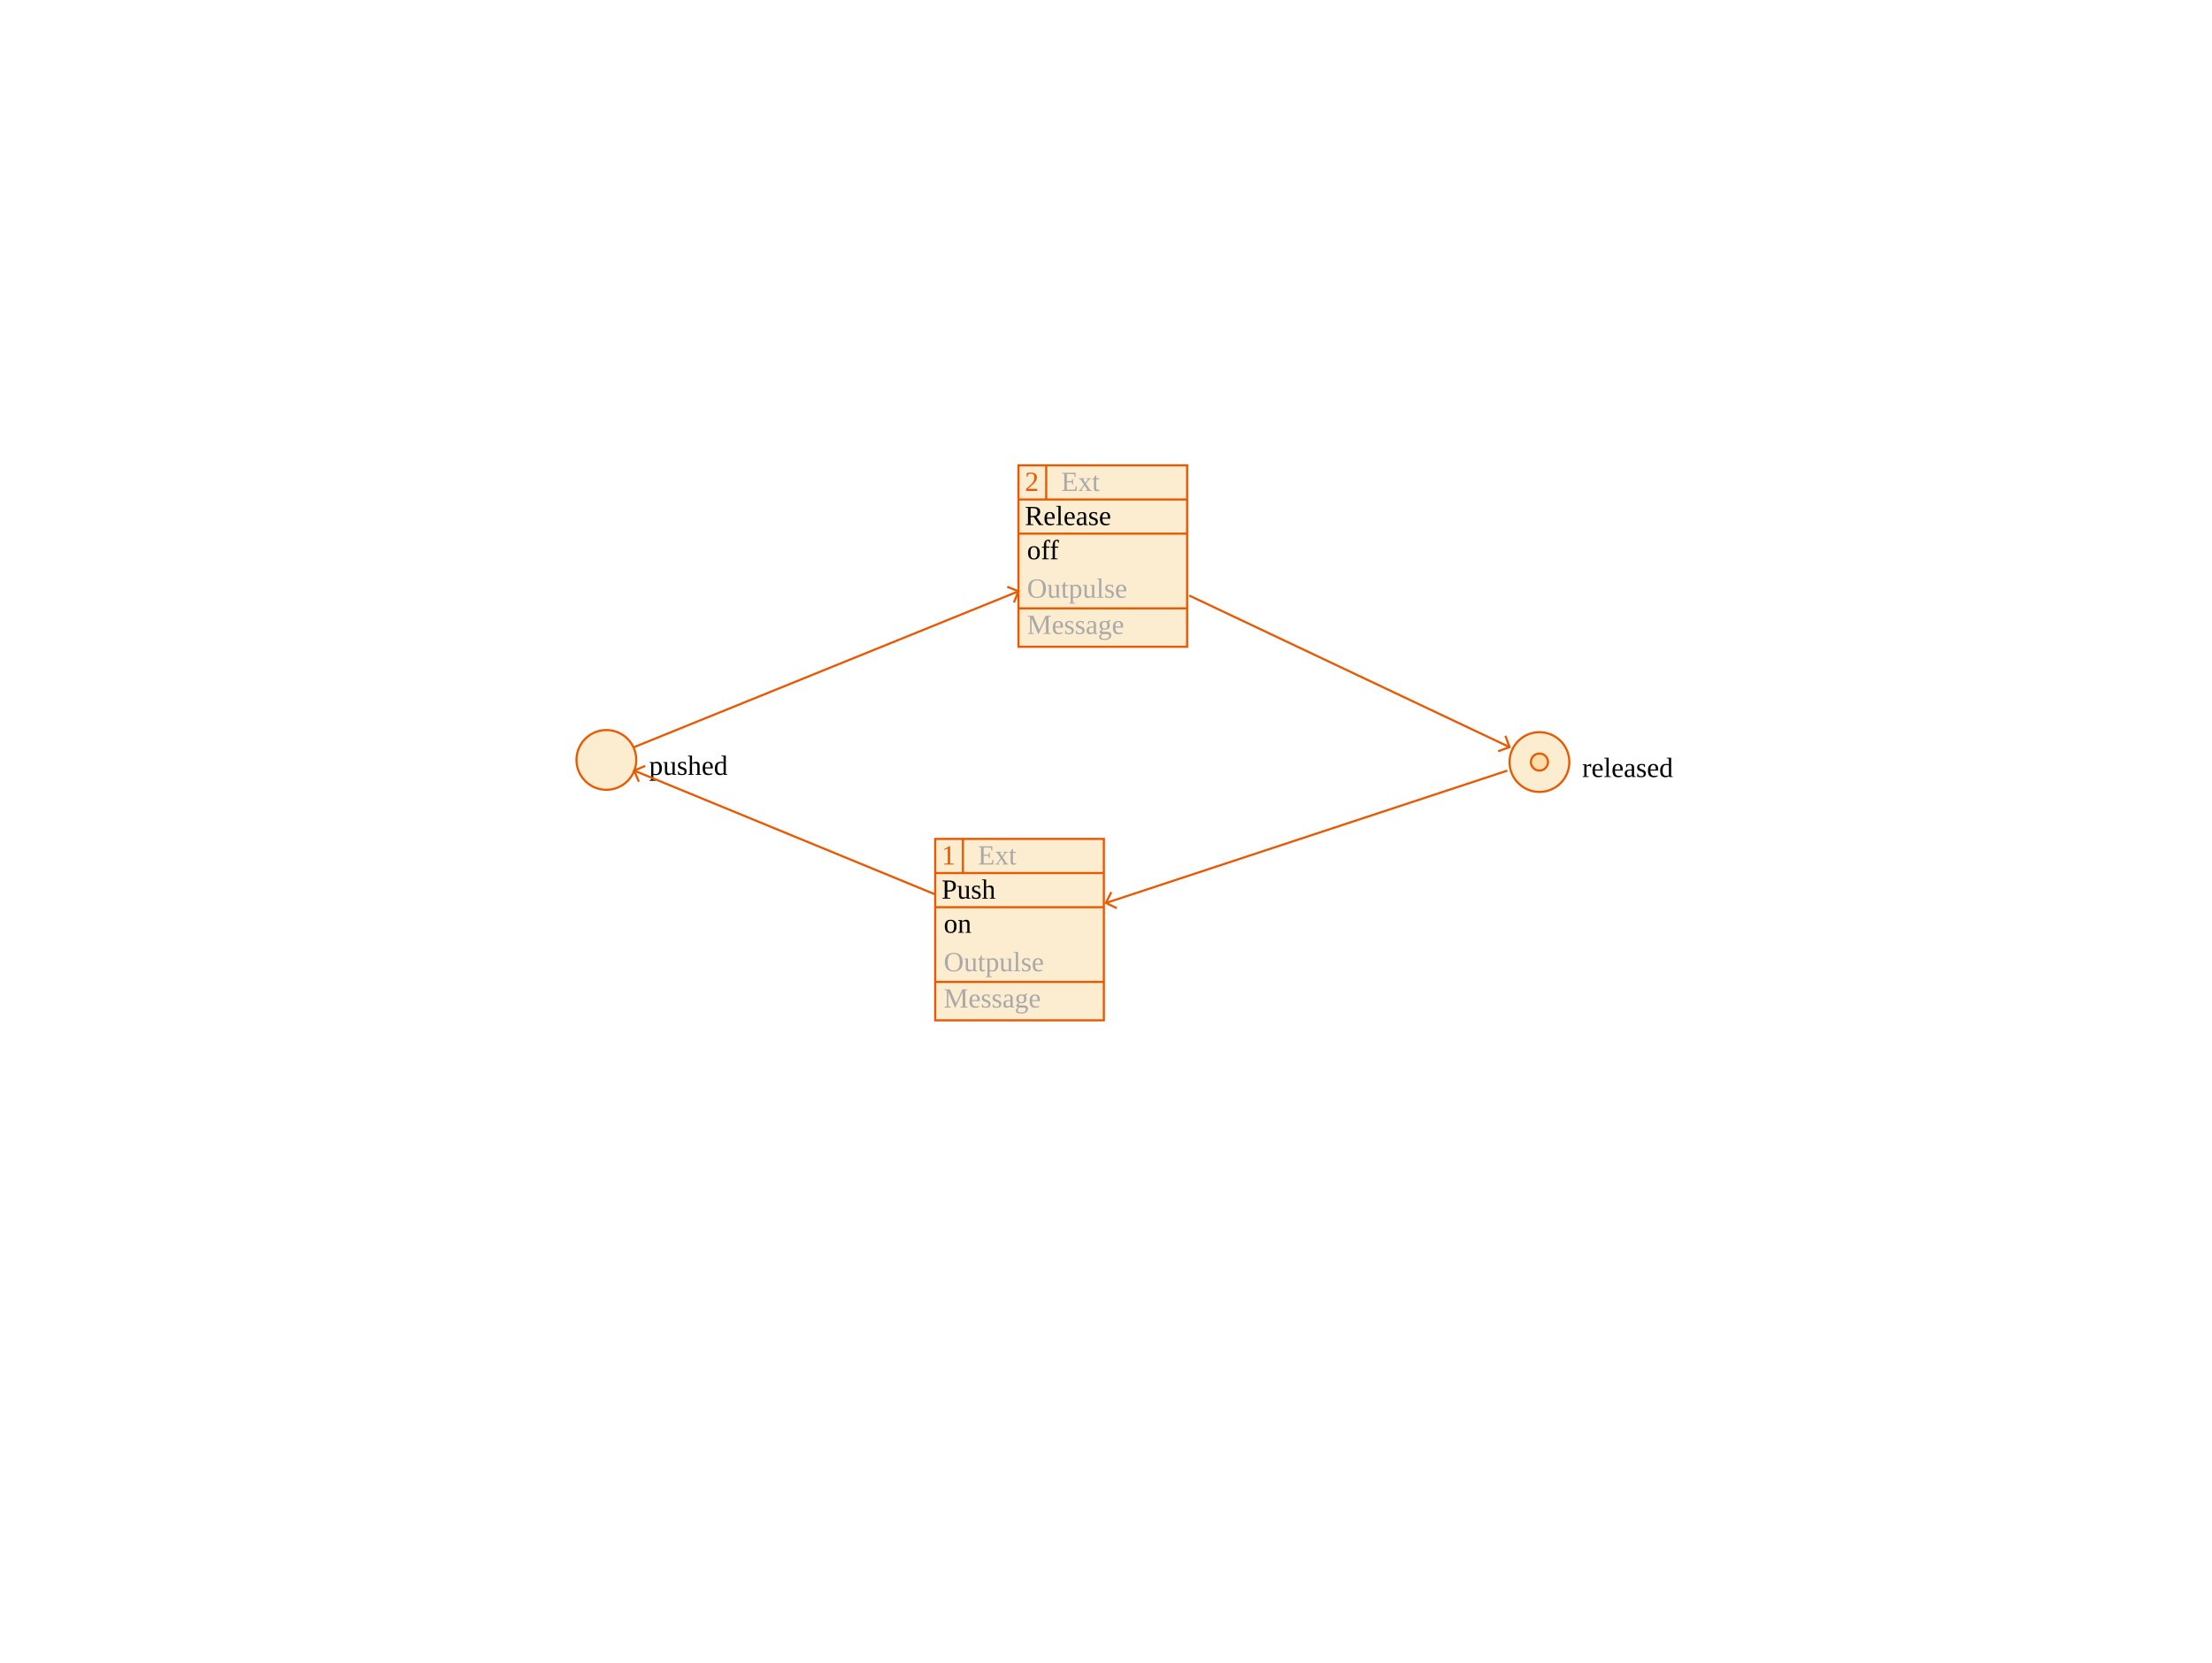
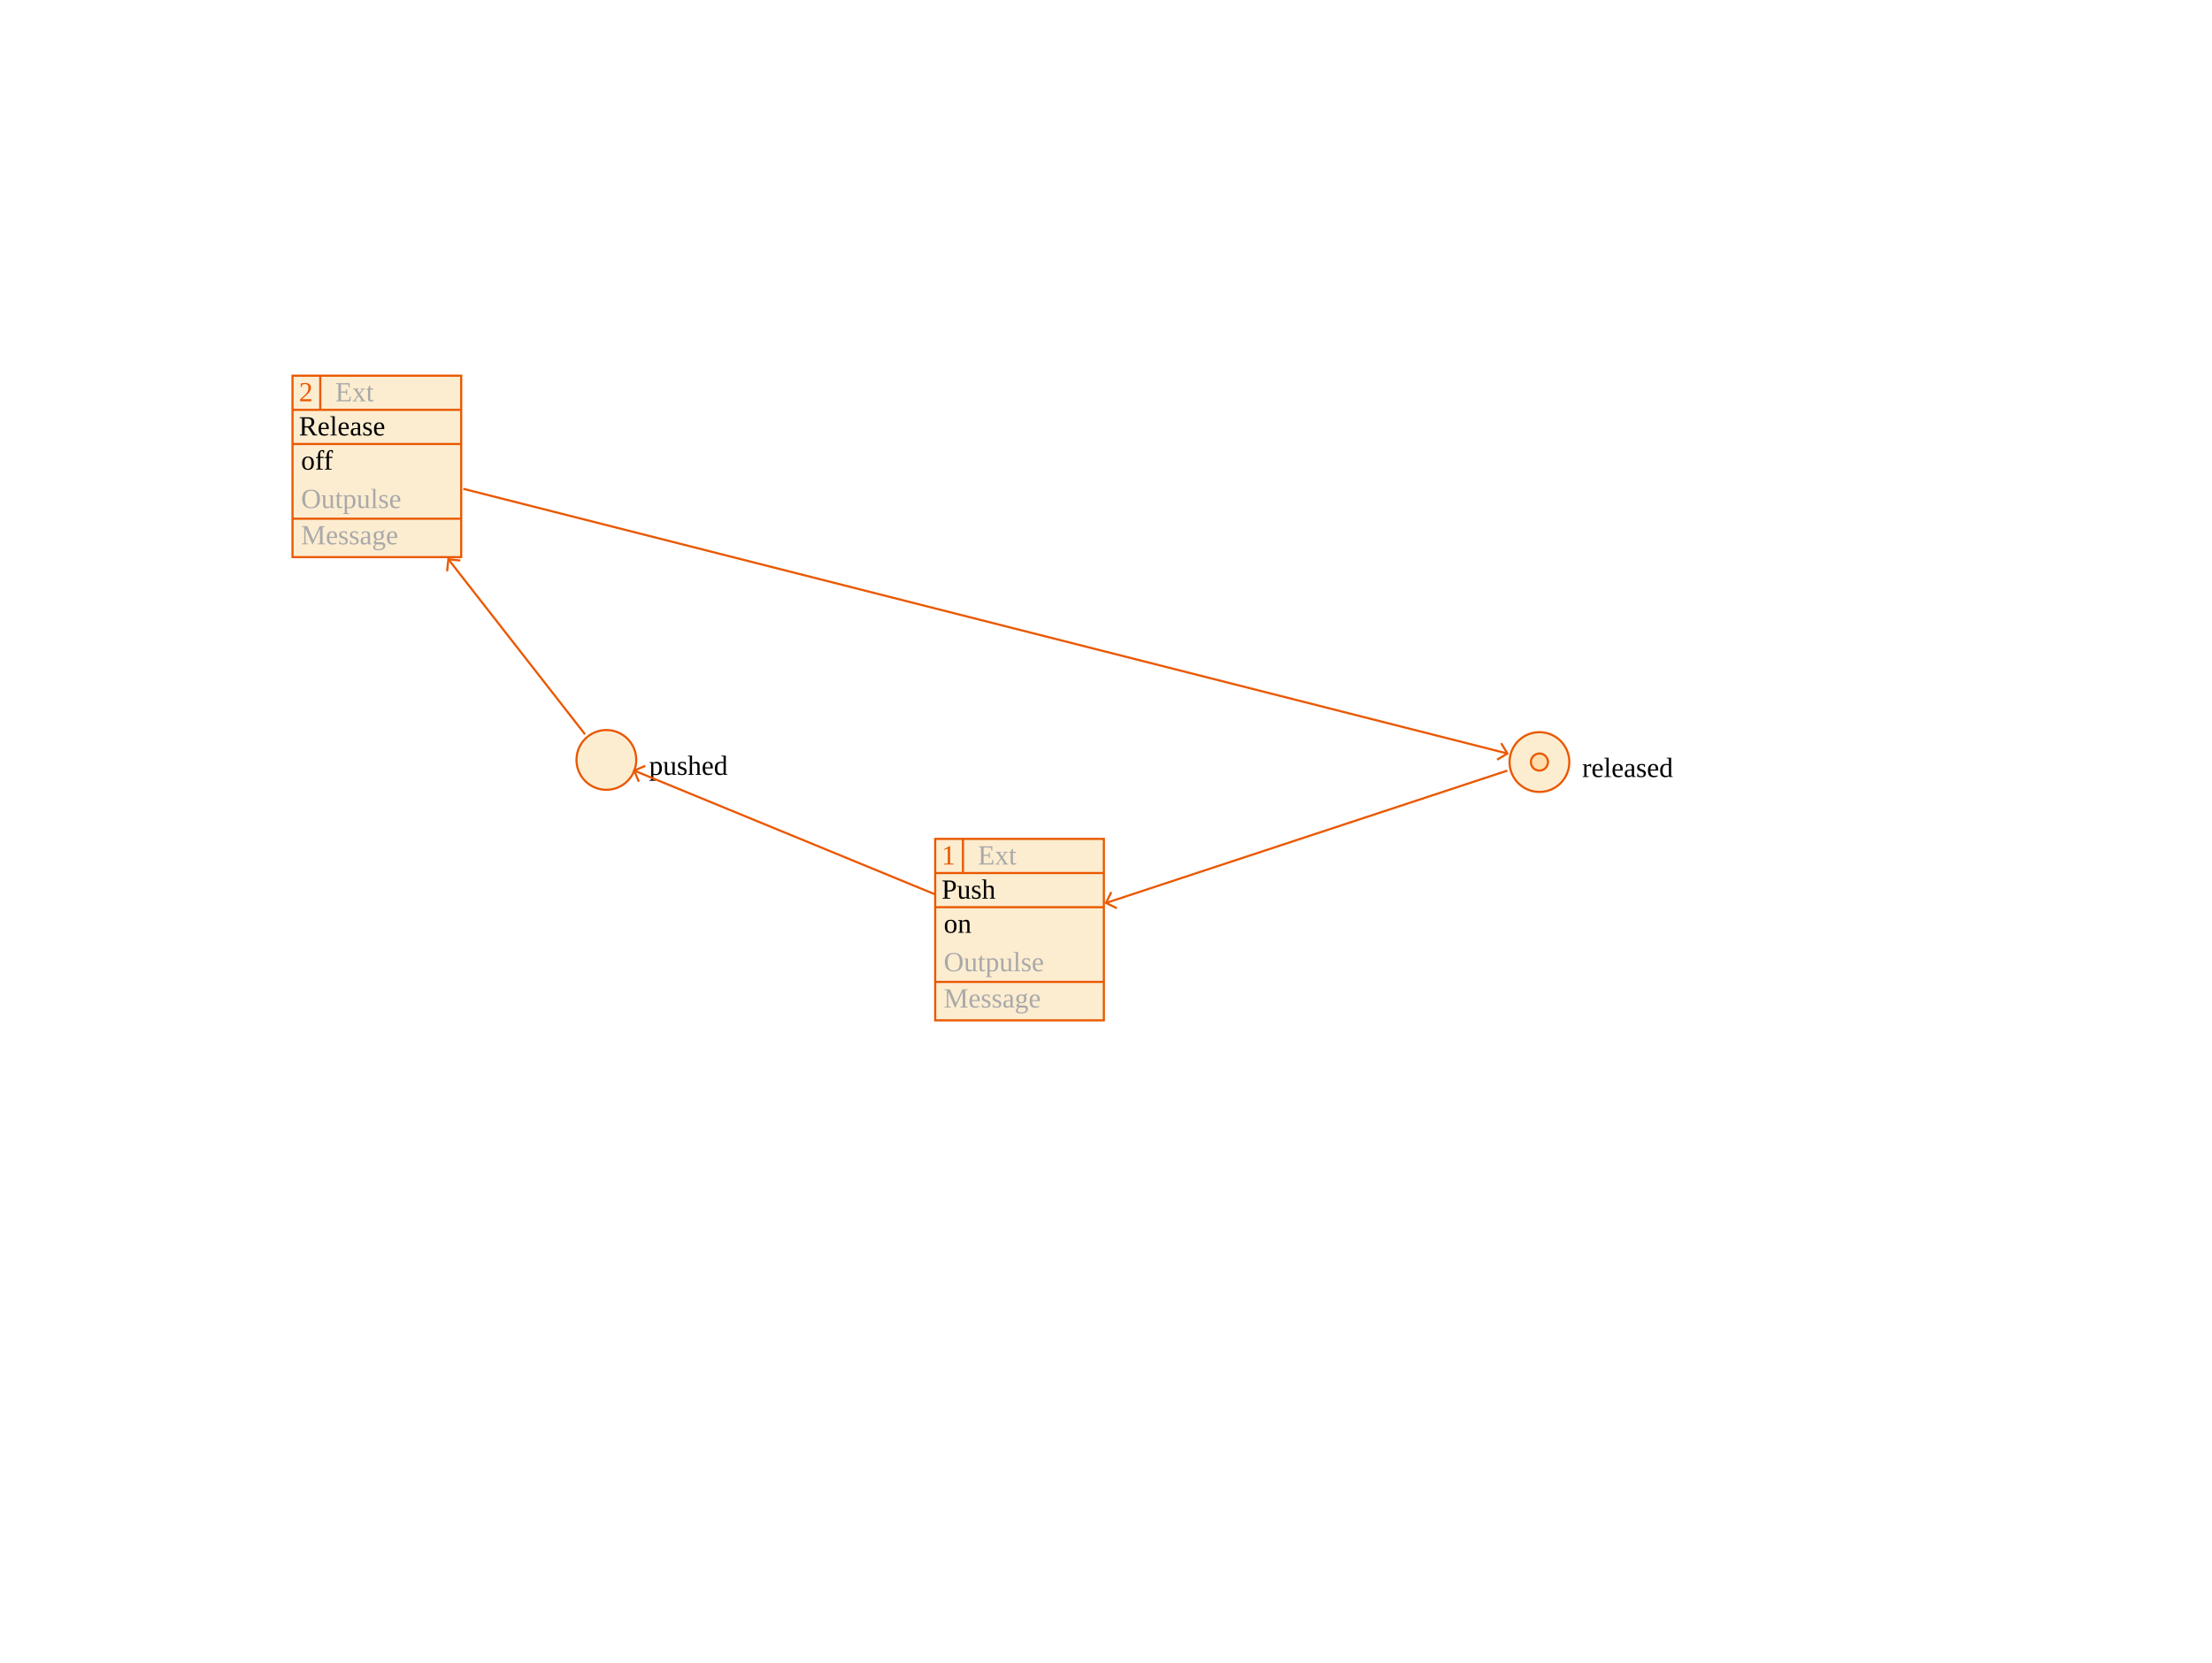
<svg xmlns="http://www.w3.org/2000/svg" version="1.1" x="0" y="0" width="1036" height="779" viewBox="0 0 1036 779">
  <defs>
</defs>
  <g id="guid_6f9fc835f5a711ee8944afc67c286a4c">
    <g transform="translate(721,357) rotate(0)">
      <ellipse cx="0" cy="0" rx="14" ry="14" fill="rgb(252,237,209)" stroke="rgb(234,88,0)" stroke-width="1" />
      <ellipse cx="0" cy="0" rx="4" ry="4" fill="rgb(255,222,173)" stroke="rgb(234,88,0)" stroke-width="1" />
      <g transform=" rotate(0) translate(-15,-15)">
        <g id="guid_6f9fc835f5a711ee8944afc67c286a4c_border_b45c0fb72bf911e3b91d31693b7e682b">
          <g transform="translate(57,18) rotate(0)">
            <text x="-22" y="-12" font-family="Times New Roman" font-size="13" fill="rgb(0, 0, 0)">
              <tspan dx="0" dy="16"> released </tspan>
            </text>
          </g>
        </g>
      </g>
    </g>
  </g>
  <g id="guid_6f9fc834f5a711ee8944afc67c286a4c">
    <g transform="translate(478,436) rotate(0)">
      <rect x="-40" y="-43" width="79" height="85" fill="rgb(252,237,209)" stroke="rgb(234,88,0)" stroke-width="1" />
      <text x="-37" y="-47" font-family="Times New Roman" font-size="13" fill="rgb(234,88,0)">
        <tspan dx="0" dy="16"> 1 </tspan>
      </text>
      <line x1="-27" y1="-43" x2="-27" y2="-27" stroke="rgb(234,88,0)" stroke-width="1" />
      <text x="-20" y="-47" font-family="Times New Roman" font-size="13" fill="rgb(169,169,169)">
        <tspan dx="0" dy="16"> Ext </tspan>
      </text>
      <line x1="-40" y1="-27" x2="39" y2="-27" stroke="rgb(234,88,0)" stroke-width="1" />
      <text x="-37" y="-31" font-family="Times New Roman" font-size="13" fill="rgb(0,0,0)">
        <tspan dx="0" dy="16"> Push </tspan>
      </text>
      <line x1="-40" y1="-11" x2="39" y2="-11" stroke="rgb(234,88,0)" stroke-width="1" />
      <g transform=" rotate(0) translate(-36,-11)">
        <text x="0" y="-4" font-family="Times New Roman" font-size="13" fill="rgb(0,0,0)">
          <tspan dx="0" dy="16"> on </tspan>
        </text>
        <text x="0" y="14" font-family="Times New Roman" font-size="13" fill="rgb(169,169,169)">
          <tspan dx="0" dy="16"> Outpulse </tspan>
        </text>
      </g>
      <line x1="-40" y1="24" x2="39" y2="24" stroke="rgb(234,88,0)" stroke-width="1" />
      <g transform=" rotate(0) translate(-36,24)">
        <text x="0" y="-4" font-family="Times New Roman" font-size="13" fill="rgb(169,169,169)">
          <tspan dx="0" dy="16"> Message </tspan>
        </text>
      </g>
    </g>
  </g>
  <g id="guid_6f9fc837f5a711ee8944afc67c286a4c">
    <g transform="translate(284,356) rotate(0)">
      <ellipse cx="0" cy="0" rx="14" ry="14" fill="rgb(252,237,209)" stroke="rgb(234,88,0)" stroke-width="1" />
      <g transform=" rotate(0) translate(-15,-15)">
        <g id="guid_6f9fc837f5a711ee8944afc67c286a4c_border_b45c0fb72bf911e3b91d31693b7e682b">
          <g transform="translate(55,18) rotate(0)">
            <text x="-20" y="-12" font-family="Times New Roman" font-size="13" fill="rgb(0, 0, 0)">
              <tspan dx="0" dy="16"> pushed </tspan>
            </text>
          </g>
        </g>
      </g>
    </g>
  </g>
  <g id="guid_6f9fc836f5a711ee8944afc67c286a4c">
-     <g transform="translate(517,261) rotate(0)">
+     <g transform="translate(177,219) rotate(0)">
      <rect x="-40" y="-43" width="79" height="85" fill="rgb(252,237,209)" stroke="rgb(234,88,0)" stroke-width="1" />
      <text x="-37" y="-47" font-family="Times New Roman" font-size="13" fill="rgb(234,88,0)">
        <tspan dx="0" dy="16"> 2 </tspan>
      </text>
      <line x1="-27" y1="-43" x2="-27" y2="-27" stroke="rgb(234,88,0)" stroke-width="1" />
      <text x="-20" y="-47" font-family="Times New Roman" font-size="13" fill="rgb(169,169,169)">
        <tspan dx="0" dy="16"> Ext </tspan>
      </text>
      <line x1="-40" y1="-27" x2="39" y2="-27" stroke="rgb(234,88,0)" stroke-width="1" />
      <text x="-37" y="-31" font-family="Times New Roman" font-size="13" fill="rgb(0,0,0)">
        <tspan dx="0" dy="16"> Release </tspan>
      </text>
      <line x1="-40" y1="-11" x2="39" y2="-11" stroke="rgb(234,88,0)" stroke-width="1" />
      <g transform=" rotate(0) translate(-36,-11)">
        <text x="0" y="-4" font-family="Times New Roman" font-size="13" fill="rgb(0,0,0)">
          <tspan dx="0" dy="16"> off </tspan>
        </text>
        <text x="0" y="14" font-family="Times New Roman" font-size="13" fill="rgb(169,169,169)">
          <tspan dx="0" dy="16"> Outpulse </tspan>
        </text>
      </g>
      <line x1="-40" y1="24" x2="39" y2="24" stroke="rgb(234,88,0)" stroke-width="1" />
      <g transform=" rotate(0) translate(-36,24)">
        <text x="0" y="-4" font-family="Times New Roman" font-size="13" fill="rgb(169,169,169)">
          <tspan dx="0" dy="16"> Message </tspan>
        </text>
      </g>
    </g>
  </g>
  <g id="guid_ac063bef650b11e0859e0b5a1f989279">
    <g stroke="rgb(234,88,0)" stroke-width="1" stroke-dasharray="" fill="none">
      <path d="M 706 361 L 518 423   " />
    </g>
    <g id="guid_6f9fc835f5a711ee8944afc67c286a4c_ac063bef650b11e0859e0b5a1f989279_6f9fc834f5a711ee8944afc67c286a4c_edge_target">
      <g transform="translate(518,423) rotate(161)">
        <g stroke="rgb(234,88,0)" stroke-width="1" fill="none">
          <polyline points="-4,4 0,0 -4,-4 " />
        </g>
      </g>
    </g>
  </g>
  <g id="guid_01e5b227650411e0859e0b5a1f989279">
    <g stroke="rgb(234,88,0)" stroke-width="1" stroke-dasharray="" fill="none">
      <path d="M 438 419 L 297 361   " />
    </g>
    <g id="guid_6f9fc834f5a711ee8944afc67c286a4c_01e5b227650411e0859e0b5a1f989279_6f9fc837f5a711ee8944afc67c286a4c_edge_target">
      <g transform="translate(297,361) rotate(202)">
        <g stroke="rgb(234,88,0)" stroke-width="1" fill="none">
          <polyline points="-4,4 0,0 -4,-4 " />
        </g>
      </g>
    </g>
  </g>
  <g id="guid_ac063bef650b11e0859e0b5a1f989279">
    <g stroke="rgb(234,88,0)" stroke-width="1" stroke-dasharray="" fill="none">
-       <path d="M 297 350 L 477 277   " />
+       <path d="M 274 344 L 210 262   " />
    </g>
    <g id="guid_6f9fc837f5a711ee8944afc67c286a4c_ac063bef650b11e0859e0b5a1f989279_6f9fc836f5a711ee8944afc67c286a4c_edge_target">
-       <g transform="translate(477,277) rotate(337)">
+       <g transform="translate(210,262) rotate(231)">
        <g stroke="rgb(234,88,0)" stroke-width="1" fill="none">
          <polyline points="-4,4 0,0 -4,-4 " />
        </g>
      </g>
    </g>
  </g>
  <g id="guid_01e5b227650411e0859e0b5a1f989279">
    <g stroke="rgb(234,88,0)" stroke-width="1" stroke-dasharray="" fill="none">
-       <path d="M 557 279 L 707 350   " />
+       <path d="M 217 229 L 706 353   " />
    </g>
    <g id="guid_6f9fc836f5a711ee8944afc67c286a4c_01e5b227650411e0859e0b5a1f989279_6f9fc835f5a711ee8944afc67c286a4c_edge_target">
-       <g transform="translate(707,350) rotate(25)">
+       <g transform="translate(706,353) rotate(14)">
        <g stroke="rgb(234,88,0)" stroke-width="1" fill="none">
          <polyline points="-4,4 0,0 -4,-4 " />
        </g>
      </g>
    </g>
  </g>
</svg>
